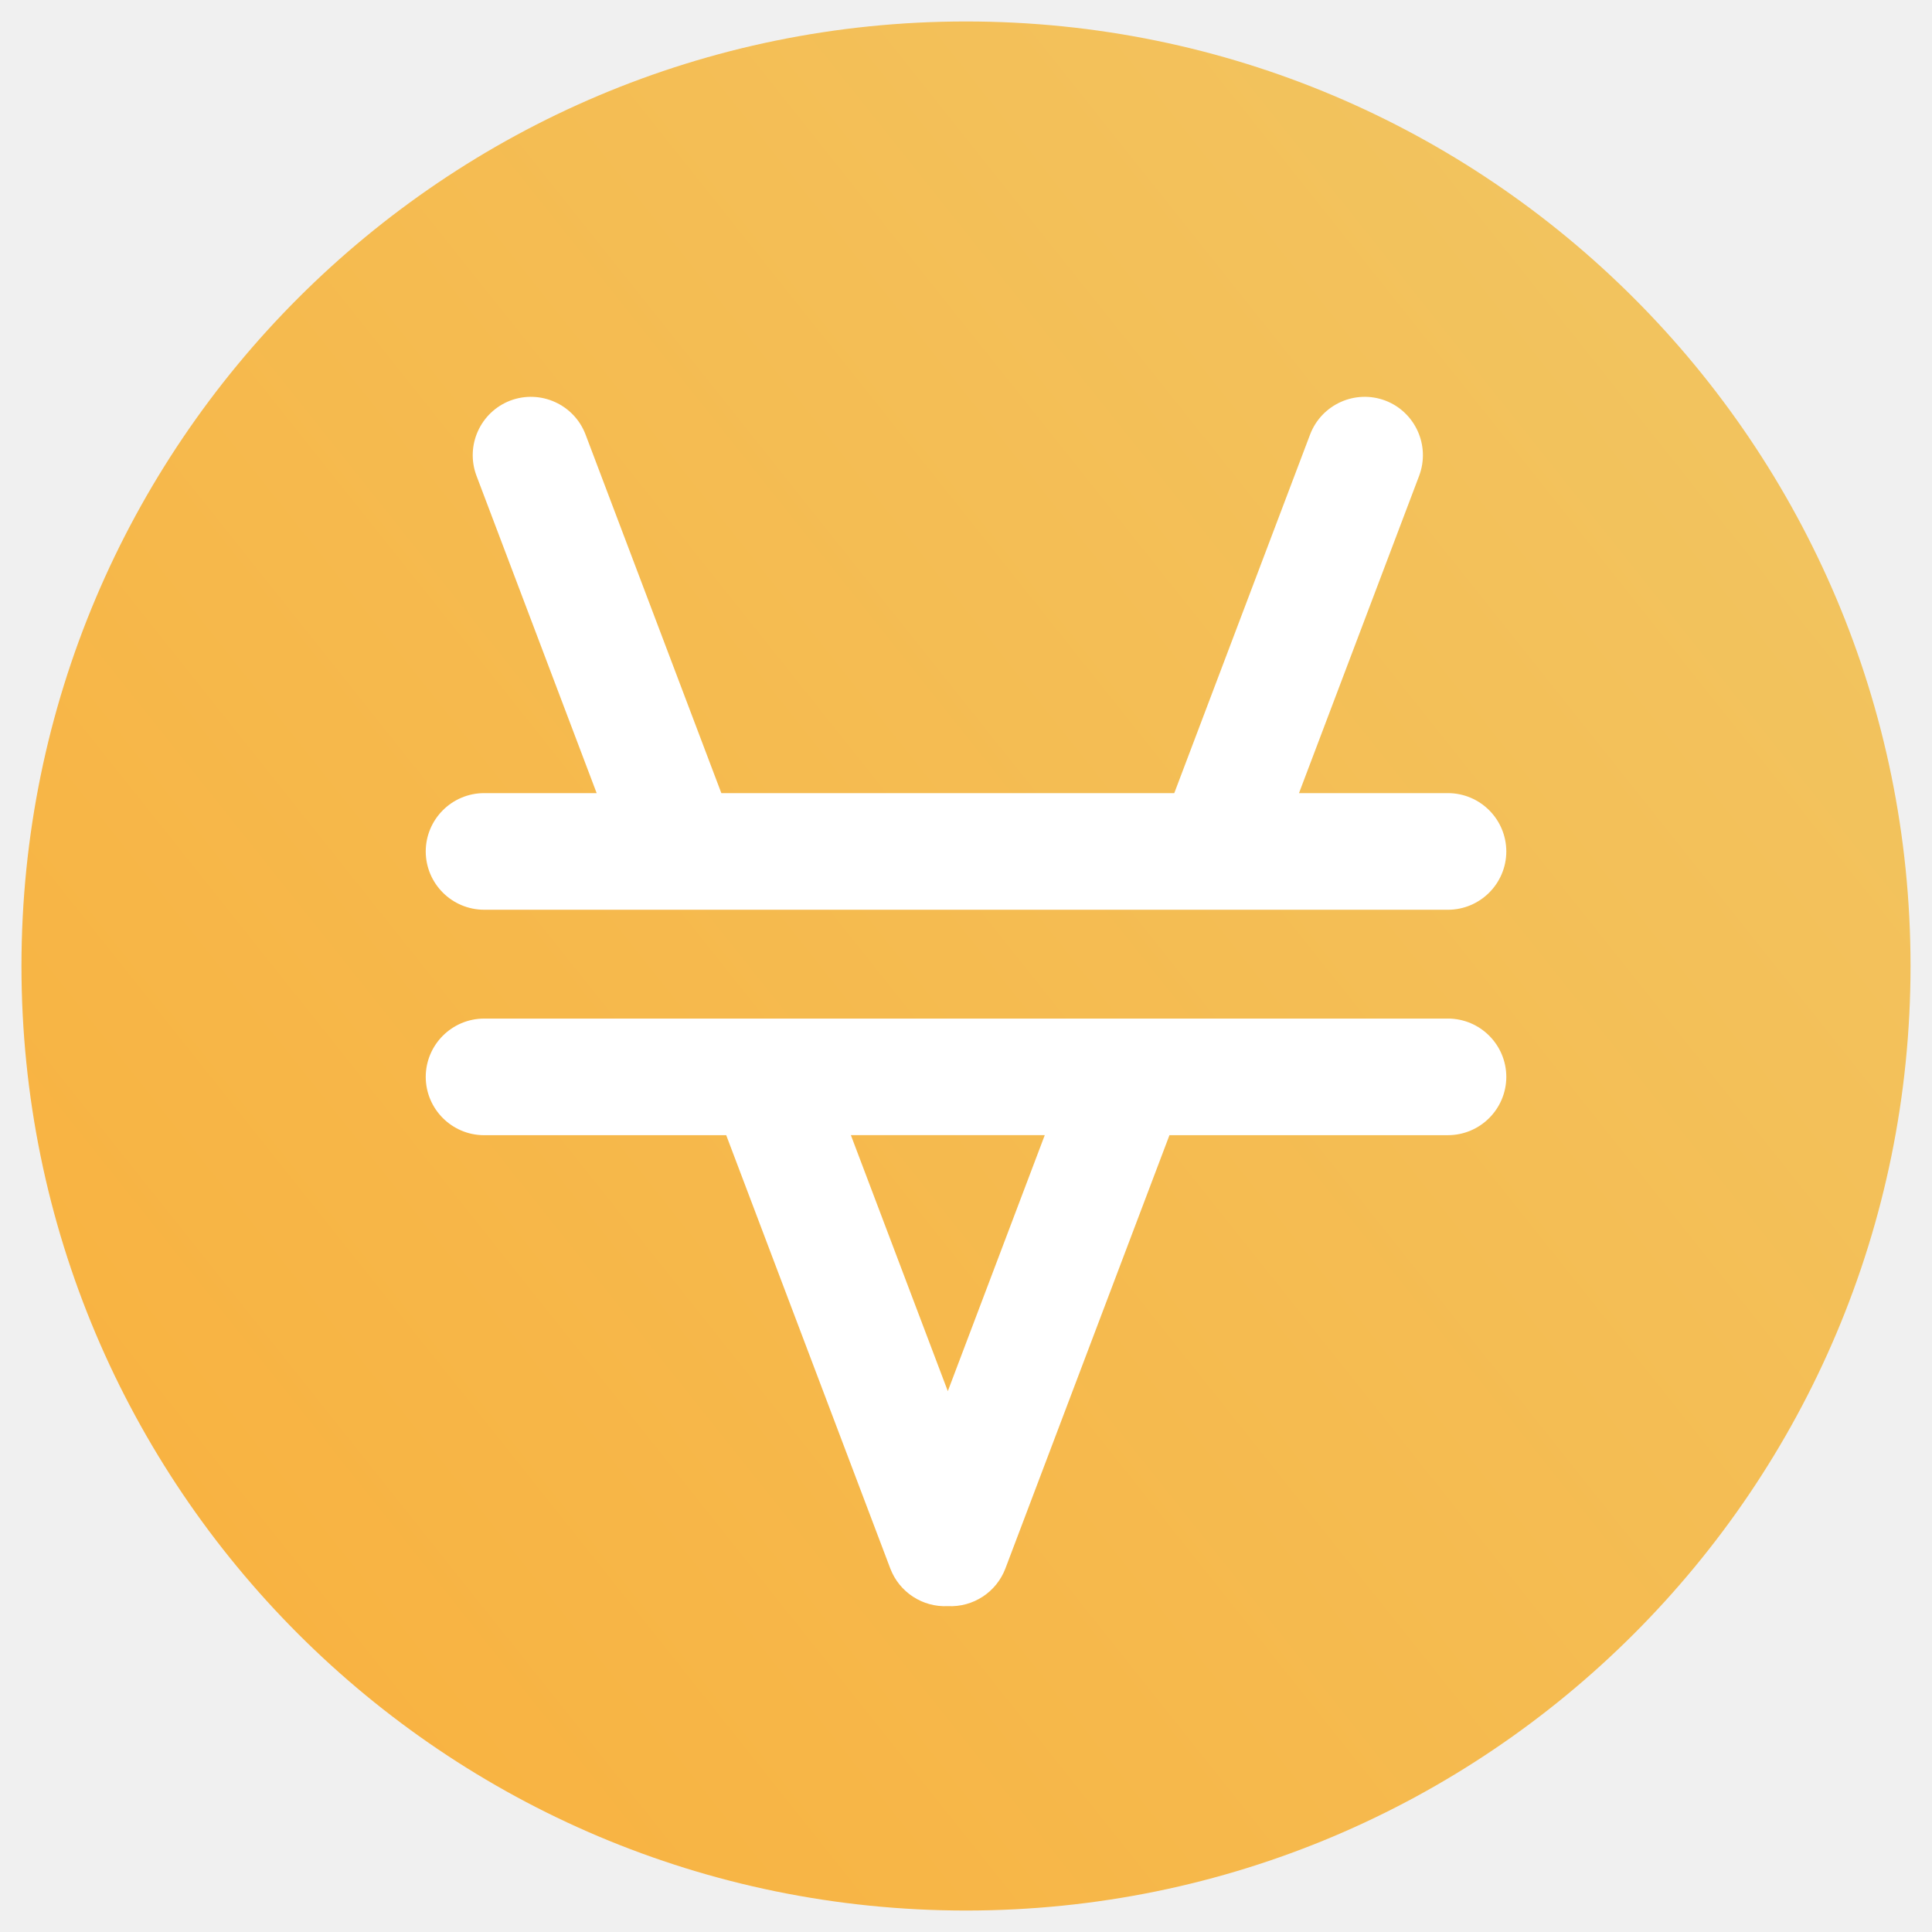
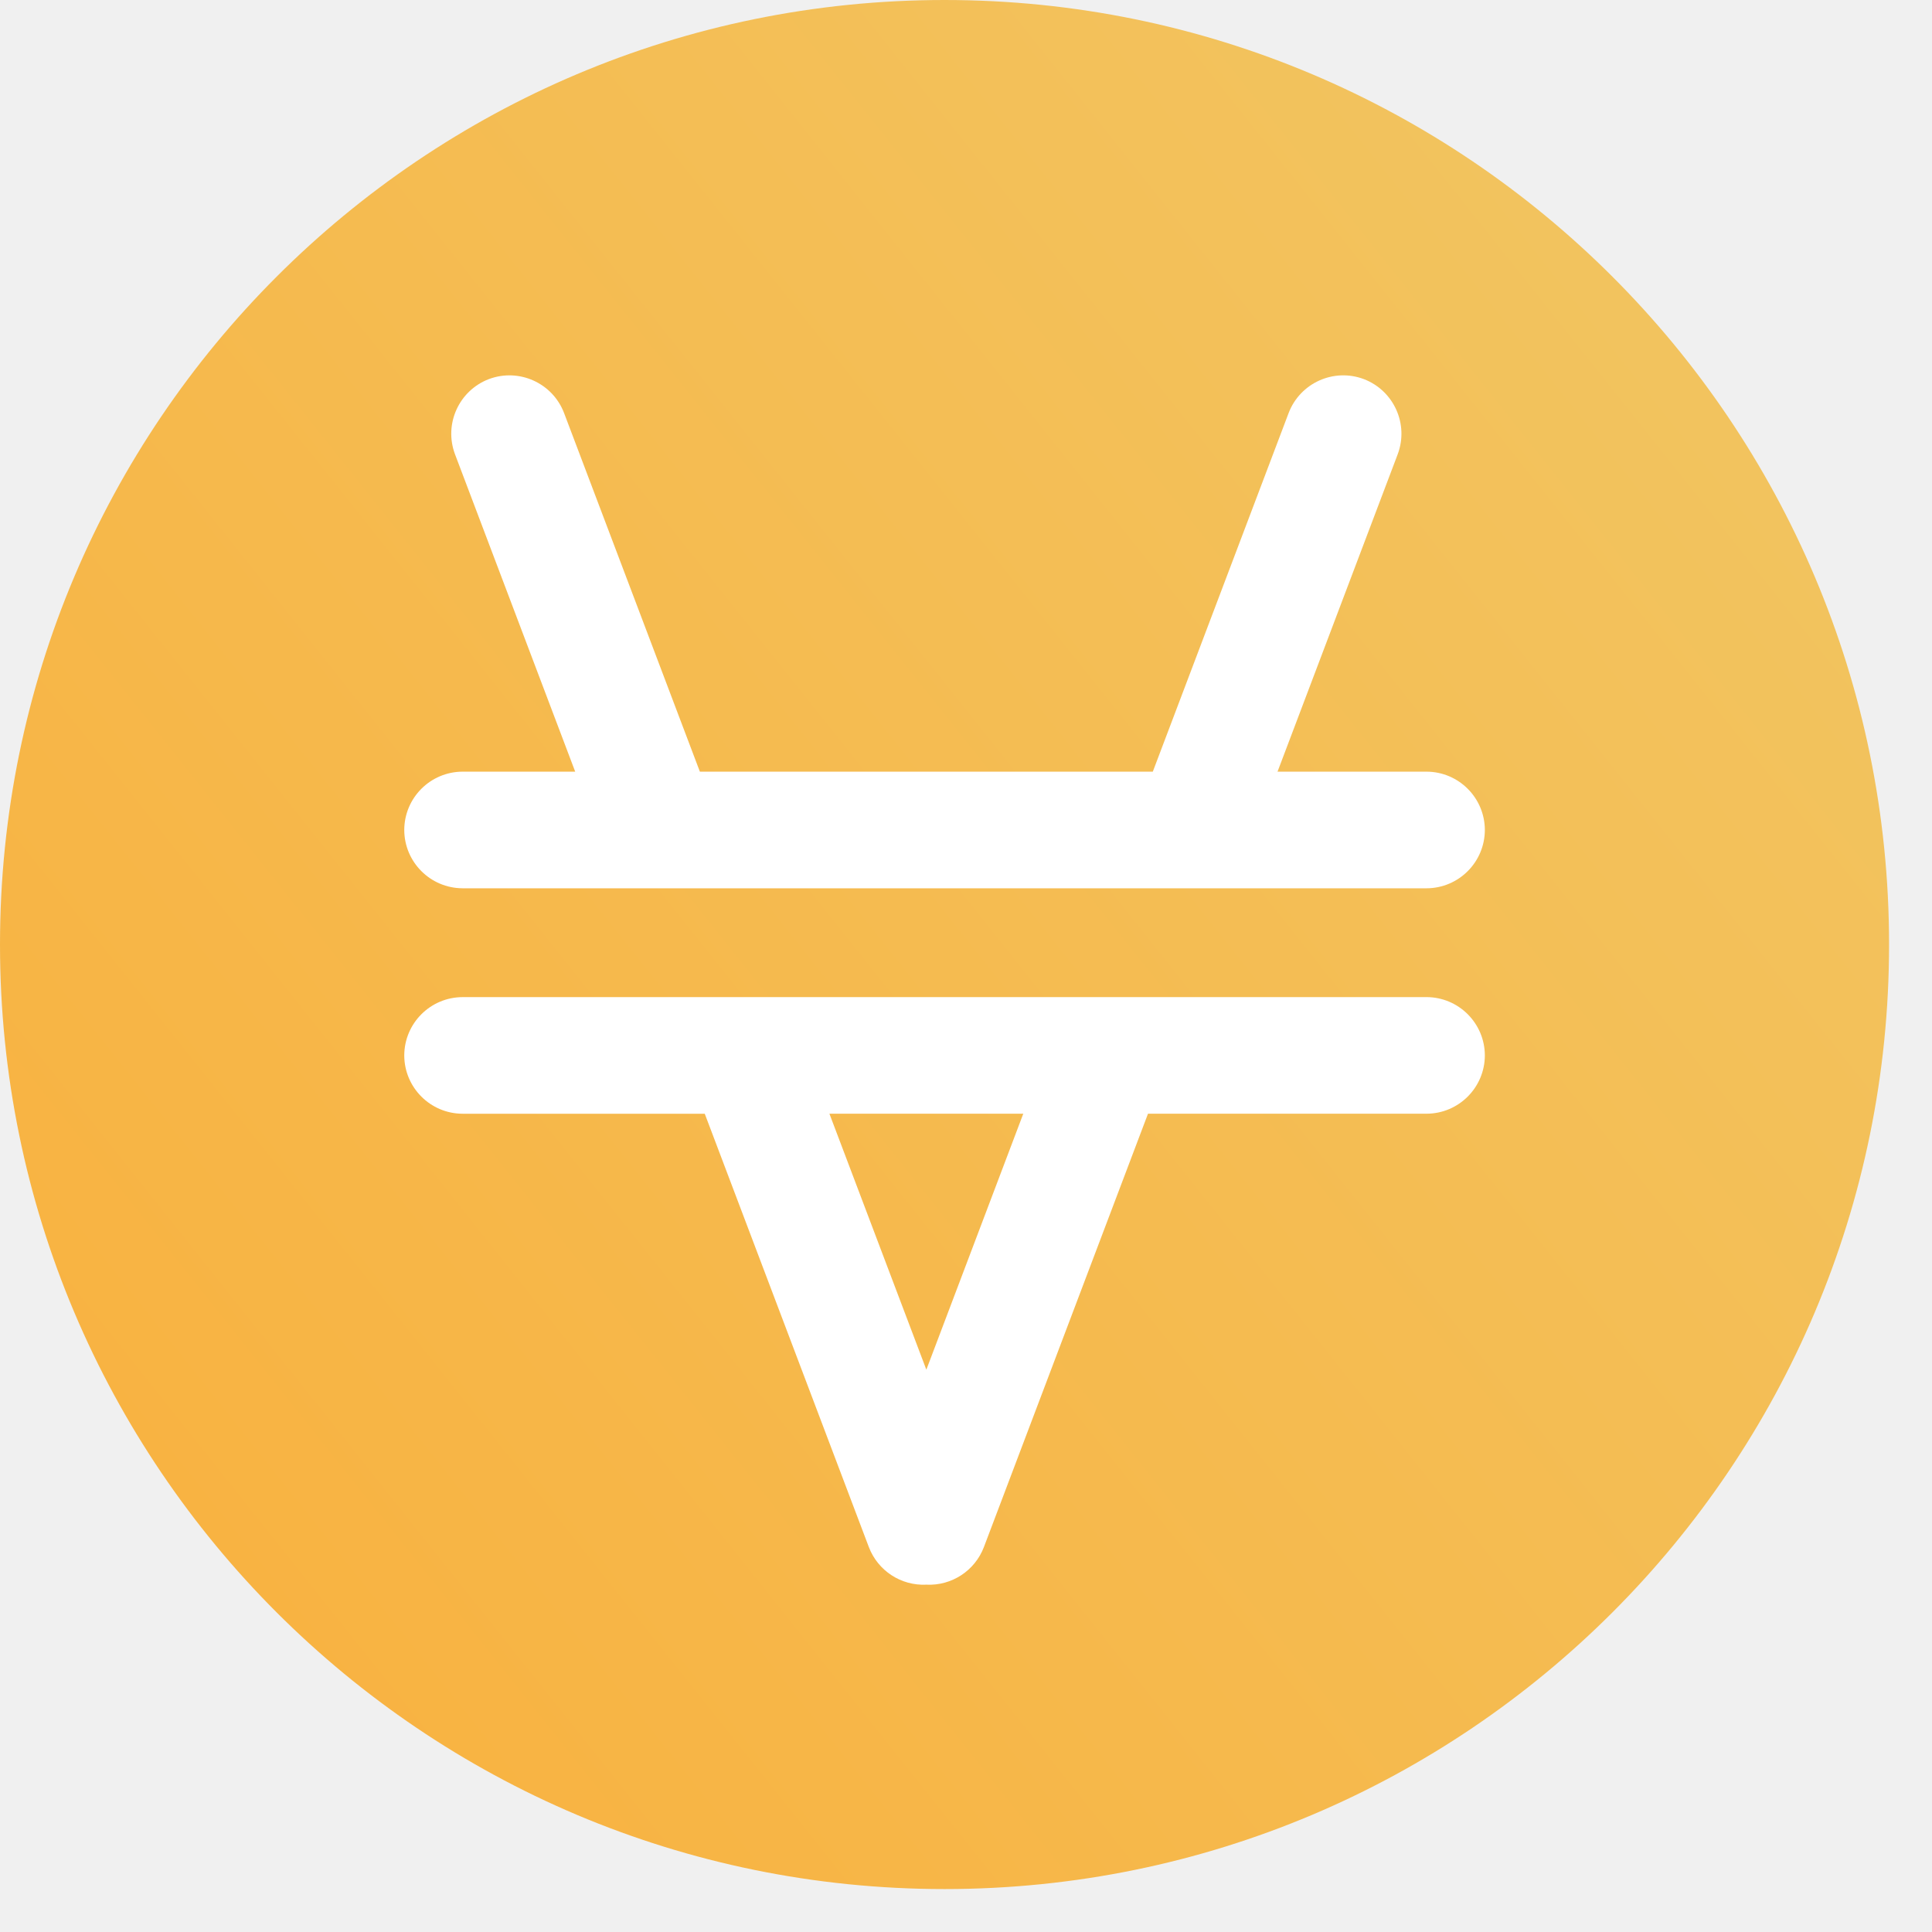
- <svg xmlns="http://www.w3.org/2000/svg" width="90" height="90" fill="none" viewBox="-1 -1 90 90">
+ <svg xmlns="http://www.w3.org/2000/svg" width="90" height="90" fill="none" viewBox="0 0 90 90">
  <path d="M44 88c24.3 0 44-19.7 44-44S68.3 0 44 0 0 19.7 0 44s19.7 44 44 44z" fill="url(#tpaint0_linear)" />
  <path d="M66.453 46.45H21.548a2.724 2.724 0 00-2.716 2.715 2.724 2.724 0 002.716 2.717H32.83l7.645 20.189a2.725 2.725 0 002.679 1.749 2.725 2.725 0 002.679-1.749l7.645-20.19h12.976a2.724 2.724 0 002.716-2.716 2.724 2.724 0 00-2.716-2.716zm-23.3 17.356L38.637 51.88h9.032l-4.516 11.925zM21.548 41.38h44.906a2.724 2.724 0 002.716-2.717 2.724 2.724 0 00-2.716-2.716h-6.942l5.598-14.785a2.724 2.724 0 00-1.578-3.502 2.724 2.724 0 00-3.502 1.579l-6.328 16.708H32.603l-6.327-16.708a2.725 2.725 0 00-3.502-1.579 2.724 2.724 0 00-1.578 3.502l5.599 14.785h-5.247a2.724 2.724 0 00-2.716 2.716 2.724 2.724 0 002.716 2.716z" fill="#fff" />
  <defs>
    <linearGradient id="tpaint0_linear" x1="9.258" y1="71.67" x2="77.778" y2="17.097" gradientUnits="userSpaceOnUse">
      <stop stop-color="#F8B342" />
      <stop offset="1" stop-color="#F2C35E" />
    </linearGradient>
  </defs>
</svg>
